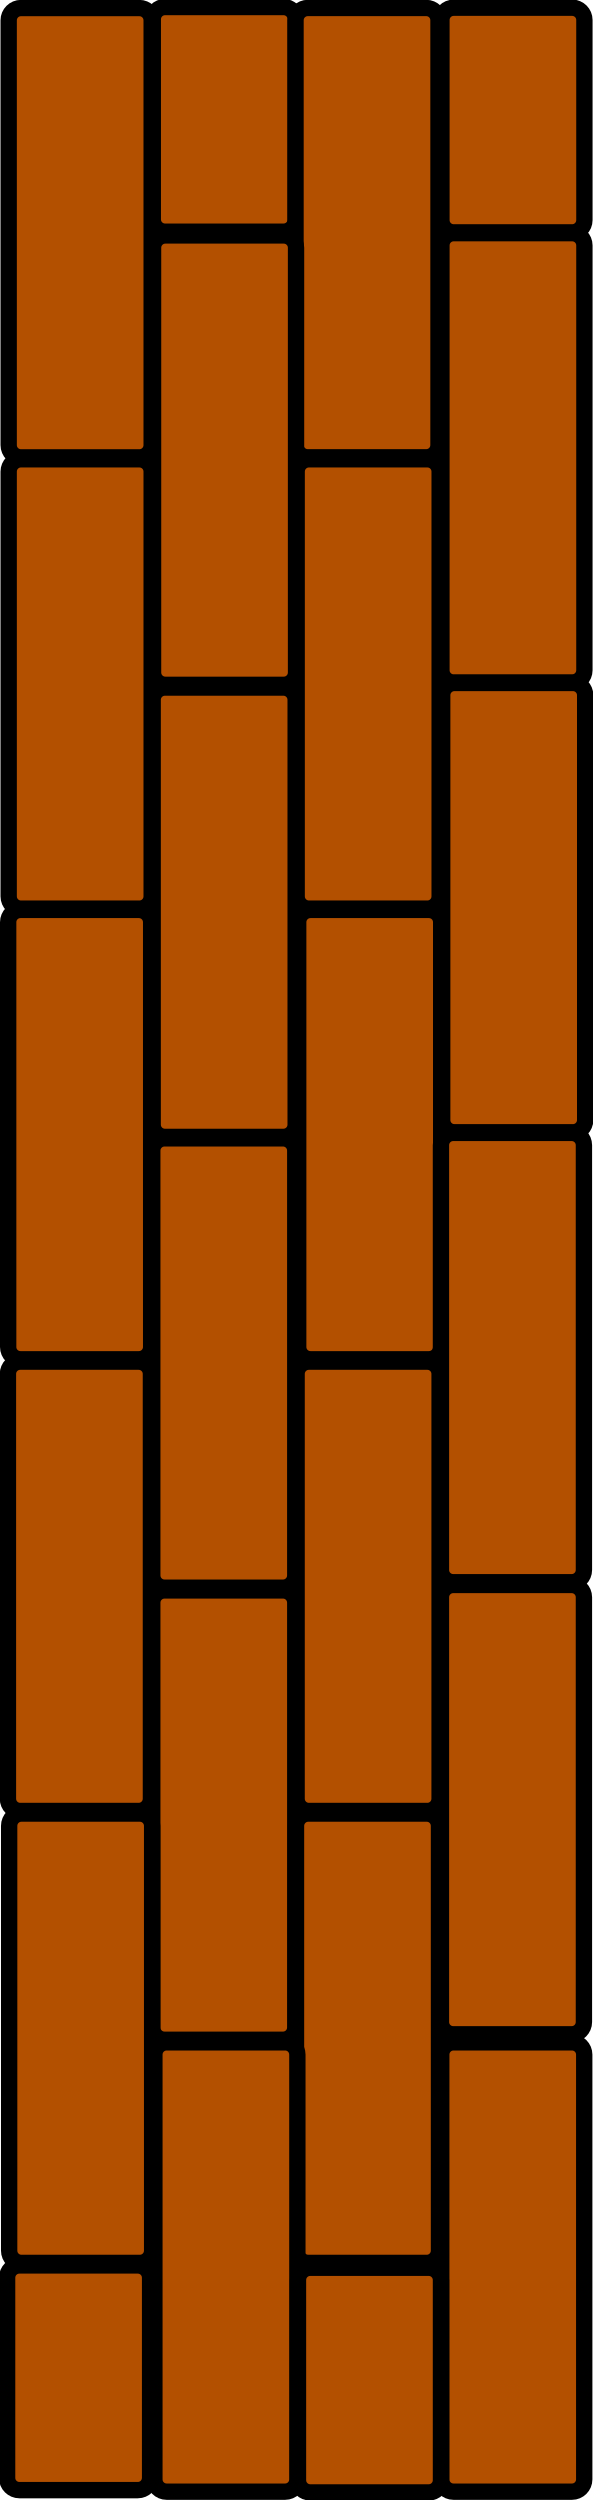
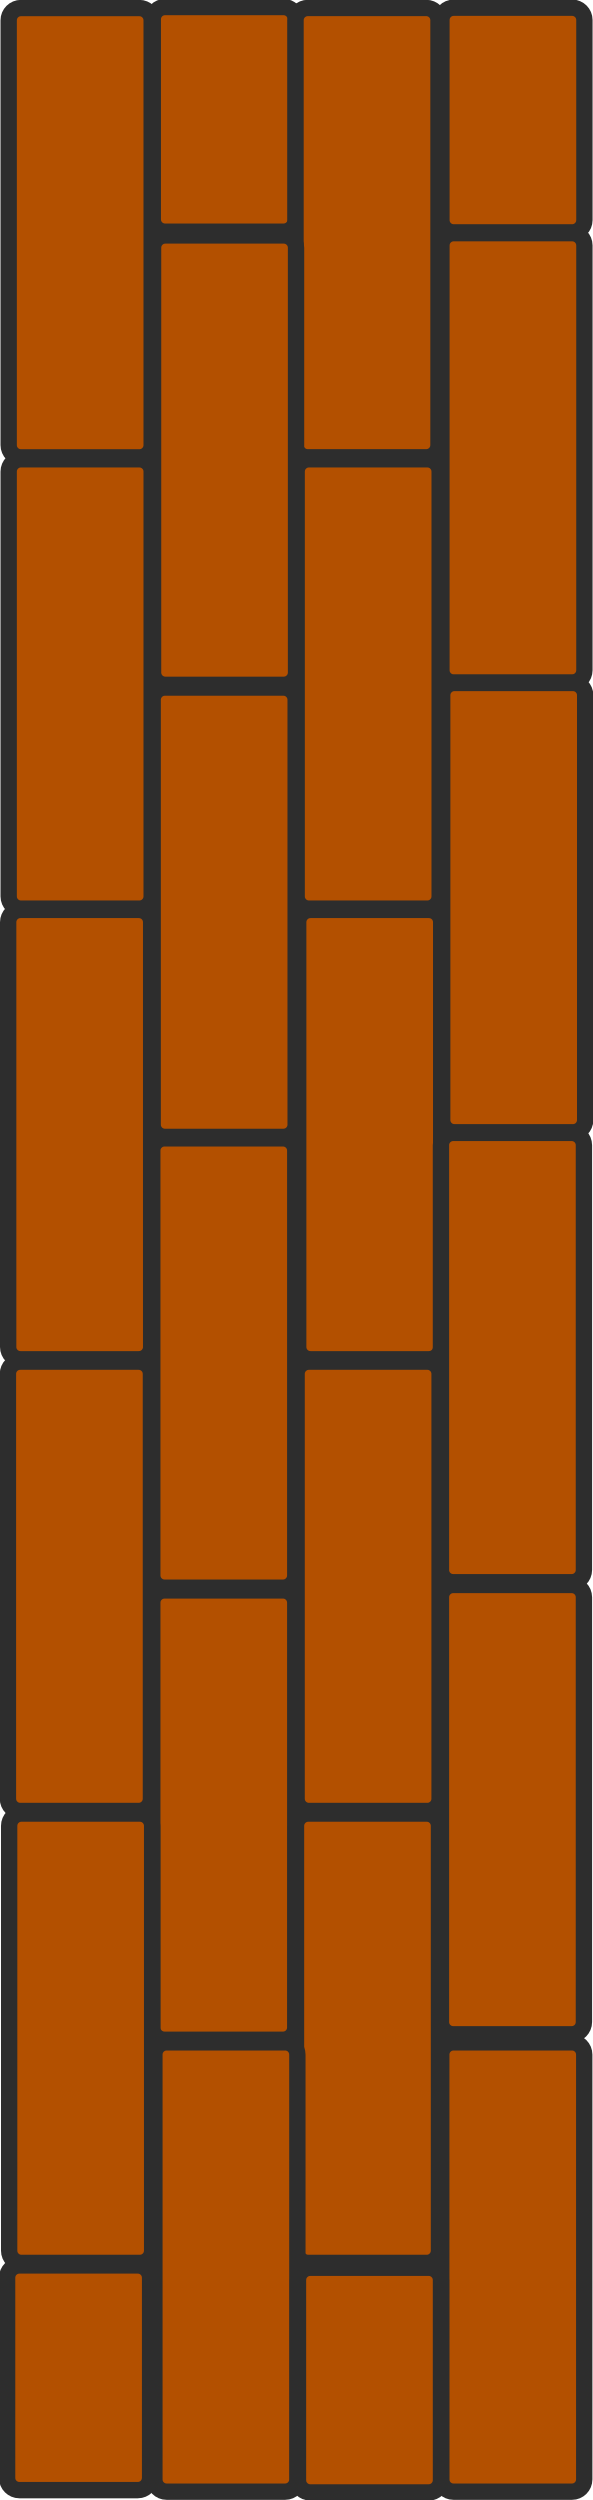
<svg xmlns="http://www.w3.org/2000/svg" width="145" height="612">
  <g>
-     <rect id="svg_2" ry="3" rx="3" height="110" width="35" y="1.969" x="2.125" stroke-linecap="null" stroke-linejoin="null" stroke-dasharray="null" stroke-width="4" fill="#b35000" stroke="#000000" />
-     <rect ry="3" rx="3" height="55" width="35" y="1.719" x="37.406" stroke-linecap="null" stroke-linejoin="null" stroke-dasharray="null" stroke-width="4" fill="#b35000" stroke="#000000" id="svg_1" />
-     <rect id="svg_3" ry="3" rx="3" height="110" width="35" y="1.953" x="72.344" stroke-linecap="null" stroke-linejoin="null" stroke-dasharray="null" stroke-width="4" fill="#b35000" stroke="#000000" />
-     <rect id="svg_4" ry="3" rx="3" height="55" width="35" y="1.891" x="108.062" stroke-linecap="null" stroke-linejoin="null" stroke-dasharray="null" stroke-width="4" fill="#b35000" stroke="#000000" />
-     <rect id="svg_5" ry="3" rx="3" height="110" width="35" y="57.641" x="37.469" stroke-linecap="null" stroke-linejoin="null" stroke-dasharray="null" stroke-width="4" fill="#b35000" stroke="#000000" />
-     <rect id="svg_6" ry="3" rx="3" height="110" width="35" y="57.078" x="108.062" stroke-linecap="null" stroke-linejoin="null" stroke-dasharray="null" stroke-width="4" fill="#b35000" stroke="#000000" />
-     <rect id="svg_7" ry="3" rx="3" height="110" width="35" y="112.438" x="2.125" stroke-linecap="null" stroke-linejoin="null" stroke-dasharray="null" stroke-width="4" fill="#b35000" stroke="#000000" />
-     <rect id="svg_8" ry="3" rx="3" height="110" width="35" y="112.438" x="72.625" stroke-linecap="null" stroke-linejoin="null" stroke-dasharray="null" stroke-width="4" fill="#b35000" stroke="#000000" />
-     <rect id="svg_9" ry="3" rx="3" height="110" width="35" y="168.312" x="37.375" stroke-linecap="null" stroke-linejoin="null" stroke-dasharray="null" stroke-width="4" fill="#b35000" stroke="#000000" />
-     <rect id="svg_10" ry="3" rx="3" height="110" width="35" y="167.188" x="108.25" stroke-linecap="null" stroke-linejoin="null" stroke-dasharray="null" stroke-width="4" fill="#b35000" stroke="#000000" />
-     <rect id="svg_11" ry="3" rx="3" height="110" width="35" y="222.75" x="2" stroke-linecap="null" stroke-linejoin="null" stroke-dasharray="null" stroke-width="4" fill="#b35000" stroke="#000000" />
-     <rect id="svg_12" ry="3" rx="3" height="110" width="35" y="222.75" x="73" stroke-linecap="null" stroke-linejoin="null" stroke-dasharray="null" stroke-width="4" fill="#b35000" stroke="#000000" />
-     <rect id="svg_13" ry="3" rx="3" height="110" width="35" y="278.667" x="37.278" stroke-linecap="null" stroke-linejoin="null" stroke-dasharray="null" stroke-width="4" fill="#b35000" stroke="#000000" />
-     <rect id="svg_14" ry="3" rx="3" height="110" width="35" y="277.333" x="107.944" stroke-linecap="null" stroke-linejoin="null" stroke-dasharray="null" stroke-width="4" fill="#b35000" stroke="#000000" />
-     <rect id="svg_15" ry="3" rx="3" height="110" width="35" y="333.333" x="1.944" stroke-linecap="null" stroke-linejoin="null" stroke-dasharray="null" stroke-width="4" fill="#b35000" stroke="#000000" />
-     <rect id="svg_16" ry="3" rx="3" height="110" width="35" y="333.333" x="72.611" stroke-linecap="null" stroke-linejoin="null" stroke-dasharray="null" stroke-width="4" fill="#b35000" stroke="#000000" />
-     <rect id="svg_17" ry="3" rx="3" height="110" width="35" y="389.333" x="37.278" stroke-linecap="null" stroke-linejoin="null" stroke-dasharray="null" stroke-width="4" fill="#b35000" stroke="#000000" />
-     <rect id="svg_18" ry="3" rx="3" height="110" width="35" y="388" x="107.944" stroke-linecap="null" stroke-linejoin="null" stroke-dasharray="null" stroke-width="4" fill="#b35000" stroke="#000000" />
-     <rect id="svg_19" ry="3" rx="3" height="110" width="35" y="443.963" x="2.241" stroke-linecap="null" stroke-linejoin="null" stroke-dasharray="null" stroke-width="4" fill="#b35000" stroke="#000000" />
-     <rect id="svg_20" ry="3" rx="3" height="110" width="35" y="443.963" x="72.463" stroke-linecap="null" stroke-linejoin="null" stroke-dasharray="null" stroke-width="4" fill="#b35000" stroke="#000000" />
-     <rect id="svg_21" ry="3" rx="3" height="110" width="35" y="499.963" x="108.019" stroke-linecap="null" stroke-linejoin="null" stroke-dasharray="null" stroke-width="4" fill="#b35000" stroke="#000000" />
-     <rect id="svg_22" ry="3" rx="3" height="110" width="35" y="499.963" x="37.796" stroke-linecap="null" stroke-linejoin="null" stroke-dasharray="null" stroke-width="4" fill="#b35000" stroke="#000000" />
-     <rect id="svg_23" ry="3" rx="3" height="55" width="35" y="554.584" x="1.741" stroke-linecap="null" stroke-linejoin="null" stroke-dasharray="null" stroke-width="4" fill="#b35000" stroke="#000000" />
-     <rect id="svg_24" ry="3" rx="3" height="55" width="35" y="555.147" x="72.947" stroke-linecap="null" stroke-linejoin="null" stroke-dasharray="null" stroke-width="4" fill="#b35000" stroke="#000000" />
+     <rect id="svg_2" ry="3" rx="3" height="110" width="35" y="1.969" x="2.125" stroke-linecap="null" stroke-linejoin="null" stroke-dasharray="null" stroke-width="4" fill="#b35000" stroke="#2D2D2D" />
+     <rect ry="3" rx="3" height="55" width="35" y="1.719" x="37.406" stroke-linecap="null" stroke-linejoin="null" stroke-dasharray="null" stroke-width="4" fill="#b35000" stroke="#2D2D2D" id="svg_1" />
+     <rect id="svg_3" ry="3" rx="3" height="110" width="35" y="1.953" x="72.344" stroke-linecap="null" stroke-linejoin="null" stroke-dasharray="null" stroke-width="4" fill="#b35000" stroke="#2D2D2D" />
+     <rect id="svg_4" ry="3" rx="3" height="55" width="35" y="1.891" x="108.062" stroke-linecap="null" stroke-linejoin="null" stroke-dasharray="null" stroke-width="4" fill="#b35000" stroke="#2D2D2D" />
+     <rect id="svg_5" ry="3" rx="3" height="110" width="35" y="57.641" x="37.469" stroke-linecap="null" stroke-linejoin="null" stroke-dasharray="null" stroke-width="4" fill="#b35000" stroke="#2D2D2D" />
+     <rect id="svg_6" ry="3" rx="3" height="110" width="35" y="57.078" x="108.062" stroke-linecap="null" stroke-linejoin="null" stroke-dasharray="null" stroke-width="4" fill="#b35000" stroke="#2D2D2D" />
+     <rect id="svg_7" ry="3" rx="3" height="110" width="35" y="112.438" x="2.125" stroke-linecap="null" stroke-linejoin="null" stroke-dasharray="null" stroke-width="4" fill="#b35000" stroke="#2D2D2D" />
+     <rect id="svg_8" ry="3" rx="3" height="110" width="35" y="112.438" x="72.625" stroke-linecap="null" stroke-linejoin="null" stroke-dasharray="null" stroke-width="4" fill="#b35000" stroke="#2D2D2D" />
+     <rect id="svg_9" ry="3" rx="3" height="110" width="35" y="168.312" x="37.375" stroke-linecap="null" stroke-linejoin="null" stroke-dasharray="null" stroke-width="4" fill="#b35000" stroke="#2D2D2D" />
+     <rect id="svg_10" ry="3" rx="3" height="110" width="35" y="167.188" x="108.25" stroke-linecap="null" stroke-linejoin="null" stroke-dasharray="null" stroke-width="4" fill="#b35000" stroke="#2D2D2D" />
+     <rect id="svg_11" ry="3" rx="3" height="110" width="35" y="222.75" x="2" stroke-linecap="null" stroke-linejoin="null" stroke-dasharray="null" stroke-width="4" fill="#b35000" stroke="#2D2D2D" />
+     <rect id="svg_12" ry="3" rx="3" height="110" width="35" y="222.75" x="73" stroke-linecap="null" stroke-linejoin="null" stroke-dasharray="null" stroke-width="4" fill="#b35000" stroke="#2D2D2D" />
+     <rect id="svg_13" ry="3" rx="3" height="110" width="35" y="278.667" x="37.278" stroke-linecap="null" stroke-linejoin="null" stroke-dasharray="null" stroke-width="4" fill="#b35000" stroke="#2D2D2D" />
+     <rect id="svg_14" ry="3" rx="3" height="110" width="35" y="277.333" x="107.944" stroke-linecap="null" stroke-linejoin="null" stroke-dasharray="null" stroke-width="4" fill="#b35000" stroke="#2D2D2D" />
+     <rect id="svg_15" ry="3" rx="3" height="110" width="35" y="333.333" x="1.944" stroke-linecap="null" stroke-linejoin="null" stroke-dasharray="null" stroke-width="4" fill="#b35000" stroke="#2D2D2D" />
+     <rect id="svg_16" ry="3" rx="3" height="110" width="35" y="333.333" x="72.611" stroke-linecap="null" stroke-linejoin="null" stroke-dasharray="null" stroke-width="4" fill="#b35000" stroke="#2D2D2D" />
+     <rect id="svg_17" ry="3" rx="3" height="110" width="35" y="389.333" x="37.278" stroke-linecap="null" stroke-linejoin="null" stroke-dasharray="null" stroke-width="4" fill="#b35000" stroke="#2D2D2D" />
+     <rect id="svg_18" ry="3" rx="3" height="110" width="35" y="388" x="107.944" stroke-linecap="null" stroke-linejoin="null" stroke-dasharray="null" stroke-width="4" fill="#b35000" stroke="#2D2D2D" />
+     <rect id="svg_19" ry="3" rx="3" height="110" width="35" y="443.963" x="2.241" stroke-linecap="null" stroke-linejoin="null" stroke-dasharray="null" stroke-width="4" fill="#b35000" stroke="#2D2D2D" />
+     <rect id="svg_20" ry="3" rx="3" height="110" width="35" y="443.963" x="72.463" stroke-linecap="null" stroke-linejoin="null" stroke-dasharray="null" stroke-width="4" fill="#b35000" stroke="#2D2D2D" />
+     <rect id="svg_21" ry="3" rx="3" height="110" width="35" y="499.963" x="108.019" stroke-linecap="null" stroke-linejoin="null" stroke-dasharray="null" stroke-width="4" fill="#b35000" stroke="#2D2D2D" />
+     <rect id="svg_22" ry="3" rx="3" height="110" width="35" y="499.963" x="37.796" stroke-linecap="null" stroke-linejoin="null" stroke-dasharray="null" stroke-width="4" fill="#b35000" stroke="#2D2D2D" />
+     <rect id="svg_23" ry="3" rx="3" height="55" width="35" y="554.584" x="1.741" stroke-linecap="null" stroke-linejoin="null" stroke-dasharray="null" stroke-width="4" fill="#b35000" stroke="#2D2D2D" />
+     <rect id="svg_24" ry="3" rx="3" height="55" width="35" y="555.147" x="72.947" stroke-linecap="null" stroke-linejoin="null" stroke-dasharray="null" stroke-width="4" fill="#b35000" stroke="#2D2D2D" />
  </g>
</svg>
